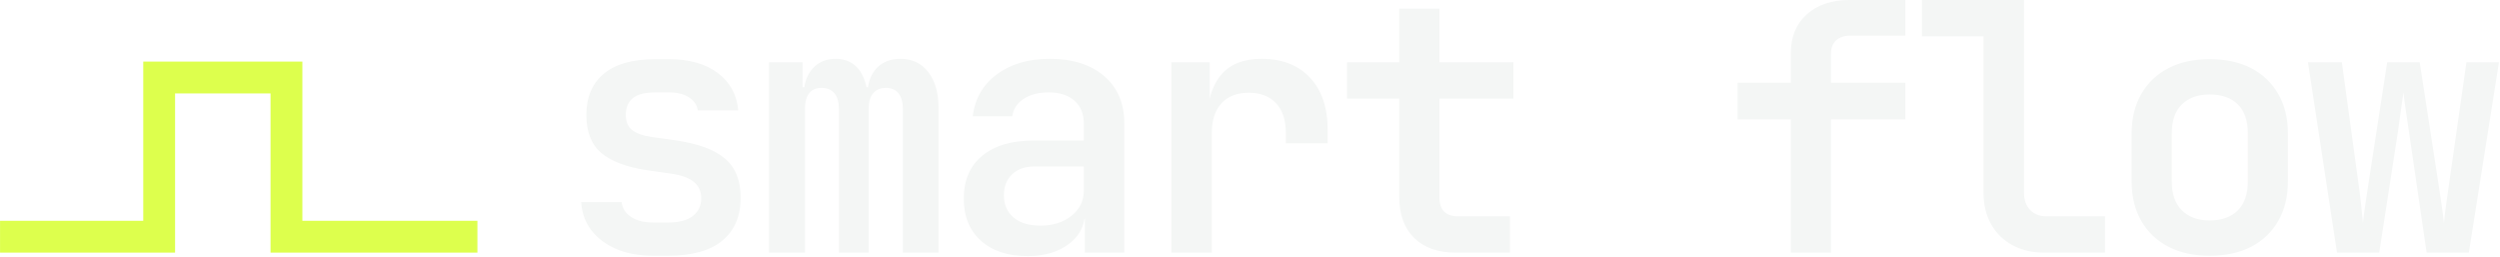
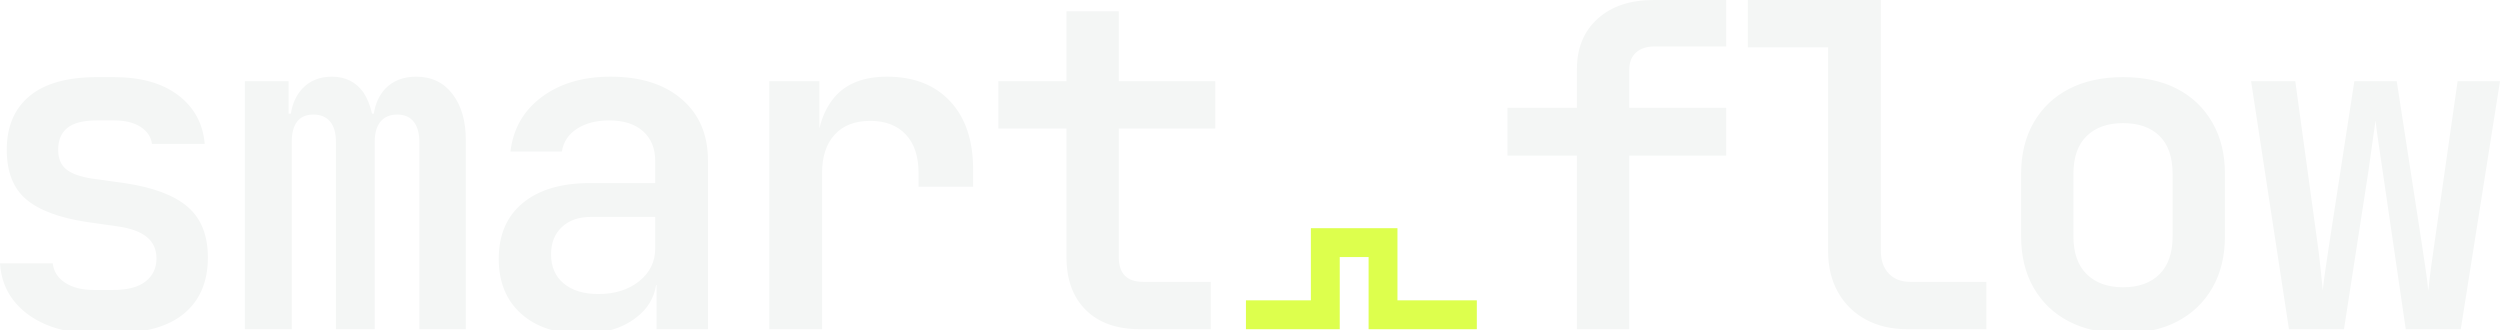
- <svg xmlns="http://www.w3.org/2000/svg" viewBox="0 -730 7224 740" width="624.8" height="64" role="img" aria-label="Smart Flow">
-   <path d="M2 20H11V10H19V20H30" transform="translate(-46 -966) scale(46)" fill="none" stroke="#DDFF4D" stroke-width="2" stroke-linecap="square" stroke-linejoin="miter" />
-   <path fill="#F4F6F5" d="M1931 9L1888 9Q1827 9 1781.5-10.5Q1736-30 1709.5-64.5Q1683-99 1680-146L1797-146Q1800-119 1824.5-103Q1849-87 1888-87L1931-87Q1979-87 2003-106Q2027-125 2027-157Q2027-187 2005.5-204.5Q1984-222 1941-228L1871-238Q1780-252 1737.5-288.5Q1695-325 1695-398Q1695-475 1745.5-517Q1796-559 1895-559L1933-559Q2022-559 2075-519Q2128-479 2134-411L2017-411Q2014-434 1992-448.5Q1970-463 1933-463L1895-463Q1850-463 1829.5-446.5Q1809-430 1809-398Q1809-369 1827-354.5Q1845-340 1884-334L1956-324Q2051-310 2096-271.5Q2141-233 2141-159Q2141-79 2088.5-35Q2036 9 1931 9M2327 0L2223 0L2223-550L2320-550L2320-478L2325-478Q2330-511 2350-533Q2375-560 2416-560Q2461-560 2486-525Q2499-505 2505-478L2509-478Q2514-511 2534-533Q2560-560 2603-560Q2654-560 2683.5-521.5Q2713-483 2713-419L2713 0L2610 0L2610-415Q2610-444 2597.5-460Q2585-476 2561-476Q2537-476 2524-460.5Q2511-445 2511-416L2511 0L2425 0L2425-415Q2425-445 2412-460.5Q2399-476 2375-476Q2351-476 2339-460.5Q2327-445 2327-416M2970 10Q2885 10 2835.5-34.5Q2786-79 2786-156Q2786-236 2839.5-280Q2893-324 2988-324L3133-324L3133-373Q3133-415 3106-439Q3079-463 3031-463Q2988-463 2959.5-444.5Q2931-426 2926-394L2812-394Q2821-470 2881.5-515Q2942-560 3034-560Q3134-560 3192-510Q3250-460 3250-374L3250 0L3136 0L3136-98L3135-98Q3128-54 3091-26Q3045 10 2970 10M3007-78Q3062-78 3097.5-106.5Q3133-135 3133-179L3133-249L2990-249Q2950-249 2926-226.5Q2902-204 2902-166Q2902-125 2930-101.5Q2958-78 3007-78M3503 0L3386 0L3386-550L3497-550L3497-445Q3507-487 3531-515Q3570-560 3647-560Q3736-560 3787-505.5Q3838-451 3838-354L3838-316L3717-316L3717-346Q3717-402 3688.5-432Q3660-462 3610-462Q3559-462 3531-431.5Q3503-401 3503-346M4365 0L4208 0Q4131 0 4088-42.5Q4045-85 4045-160L4045-445L3894-445L3894-550L4045-550L4045-705L4161-705L4161-550L4375-550L4375-445L4161-445L4161-160Q4161-105 4215-105L4365-105M5293 0L5177 0L5177-385L5023-385L5023-491L5177-491L5177-577Q5177-647 5223-688.5Q5269-730 5347-730L5508-730L5508-627L5349-627Q5323-627 5308-613.5Q5293-600 5293-575L5293-491L5508-491L5508-385L5293-385M6085 0L5910 0Q5857 0 5817.5-21.5Q5778-43 5756-82Q5734-121 5734-173L5734-625L5556-625L5556-730L5851-730L5851-173Q5851-142 5868.5-123.5Q5886-105 5916-105L6085-105M6388 9Q6319 9 6268.5-17Q6218-43 6190-91.5Q6162-140 6162-206L6162-344Q6162-410 6190-458.5Q6218-507 6268.5-533Q6319-559 6388-559Q6458-559 6508-533Q6558-507 6586-458.5Q6614-410 6614-345L6614-206Q6614-140 6586-91.5Q6558-43 6508-17Q6458 9 6388 9M6388-93Q6440-93 6469-122Q6498-151 6498-206L6498-344Q6498-400 6469-428.5Q6440-457 6388-457Q6337-457 6307.5-428.5Q6278-400 6278-344L6278-206Q6278-151 6307.5-122Q6337-93 6388-93M6878 0L6756 0L6672-550L6770-550L6818-200Q6822-173 6825.5-140Q6829-107 6831-86Q6833-107 6838-140Q6843-173 6847-200L6901-550L6995-550L7049-200Q7053-173 7058-140Q7063-107 7065-85Q7067-107 7071.5-140Q7076-173 7080-200L7130-550L7224-550L7137 0L7015 0L6964-349Q6960-377 6955-410Q6950-443 6948-463Q6945-443 6940.5-410Q6936-377 6932-349" />
+ <svg xmlns="http://www.w3.org/2000/svg" viewBox="72 -730 5544 730" width="486" height="64" role="img" aria-label="Smart Flow">
+   <path d="M2 20H11V10H19V20H30" transform="translate(2835 -352) scale(16)" fill="none" stroke="#DDFF4D" stroke-width="4" stroke-linecap="square" stroke-linejoin="miter" />
+   <path fill="#F4F6F5" d="M323 9L280 9Q219 9 173.5-10.5Q128-30 101.5-64.5Q75-99 72-146L189-146Q192-119 216.5-103Q241-87 280-87L323-87Q371-87 395-106Q419-125 419-157Q419-187 397.5-204.5Q376-222 333-228L263-238Q172-252 129.5-288.5Q87-325 87-398Q87-475 137.5-517Q188-559 287-559L325-559Q414-559 467-519Q520-479 526-411L409-411Q406-434 384-448.5Q362-463 325-463L287-463Q242-463 221.5-446.5Q201-430 201-398Q201-369 219-354.5Q237-340 276-334L348-324Q443-310 488-271.5Q533-233 533-159Q533-79 480.5-35Q428 9 323 9M719 0L615 0L615-550L712-550L712-478L717-478Q722-511 742-533Q767-560 808-560Q853-560 878-525Q891-505 897-478L901-478Q906-511 926-533Q952-560 995-560Q1046-560 1075.5-521.5Q1105-483 1105-419L1105 0L1002 0L1002-415Q1002-444 989.5-460Q977-476 953-476Q929-476 916-460.5Q903-445 903-416L903 0L817 0L817-415Q817-445 804-460.5Q791-476 767-476Q743-476 731-460.5Q719-445 719-416M1362 10Q1277 10 1227.5-34.5Q1178-79 1178-156Q1178-236 1231.5-280Q1285-324 1380-324L1525-324L1525-373Q1525-415 1498-439Q1471-463 1423-463Q1380-463 1351.5-444.5Q1323-426 1318-394L1204-394Q1213-470 1273.5-515Q1334-560 1426-560Q1526-560 1584-510Q1642-460 1642-374L1642 0L1528 0L1528-98L1527-98Q1520-54 1483-26Q1437 10 1362 10M1399-78Q1454-78 1489.5-106.5Q1525-135 1525-179L1525-249L1382-249Q1342-249 1318-226.5Q1294-204 1294-166Q1294-125 1322-101.5Q1350-78 1399-78M1895 0L1778 0L1778-550L1889-550L1889-445Q1899-487 1923-515Q1962-560 2039-560Q2128-560 2179-505.5Q2230-451 2230-354L2230-316L2109-316L2109-346Q2109-402 2080.5-432Q2052-462 2002-462Q1951-462 1923-431.5Q1895-401 1895-346M2757 0L2600 0Q2523 0 2480-42.5Q2437-85 2437-160L2437-445L2286-445L2286-550L2437-550L2437-705L2553-705L2553-550L2767-550L2767-445L2553-445L2553-160Q2553-105 2607-105L2757-105M3685 0L3569 0L3569-385L3415-385L3415-491L3569-491L3569-577Q3569-647 3615-688.5Q3661-730 3739-730L3900-730L3900-627L3741-627Q3715-627 3700-613.5Q3685-600 3685-575L3685-491L3900-491L3900-385L3685-385M4477 0L4302 0Q4249 0 4209.5-21.5Q4170-43 4148-82Q4126-121 4126-173L4126-625L3948-625L3948-730L4243-730L4243-173Q4243-142 4260.5-123.5Q4278-105 4308-105L4477-105M4780 9Q4711 9 4660.5-17Q4610-43 4582-91.5Q4554-140 4554-206L4554-344Q4554-410 4582-458.5Q4610-507 4660.5-533Q4711-559 4780-559Q4850-559 4900-533Q4950-507 4978-458.5Q5006-410 5006-345L5006-206Q5006-140 4978-91.5Q4950-43 4900-17Q4850 9 4780 9M4780-93Q4832-93 4861-122Q4890-151 4890-206L4890-344Q4890-400 4861-428.5Q4832-457 4780-457Q4729-457 4699.5-428.5Q4670-400 4670-344L4670-206Q4670-151 4699.5-122Q4729-93 4780-93M5270 0L5148 0L5064-550L5162-550L5210-200Q5214-173 5217.5-140Q5221-107 5223-86Q5225-107 5230-140Q5235-173 5239-200L5293-550L5387-550L5441-200Q5445-173 5450-140Q5455-107 5457-85Q5459-107 5463.5-140Q5468-173 5472-200L5522-550L5616-550L5529 0L5407 0L5356-349Q5352-377 5347-410Q5342-443 5340-463Q5337-443 5332.5-410Q5328-377 5324-349" />
</svg>
